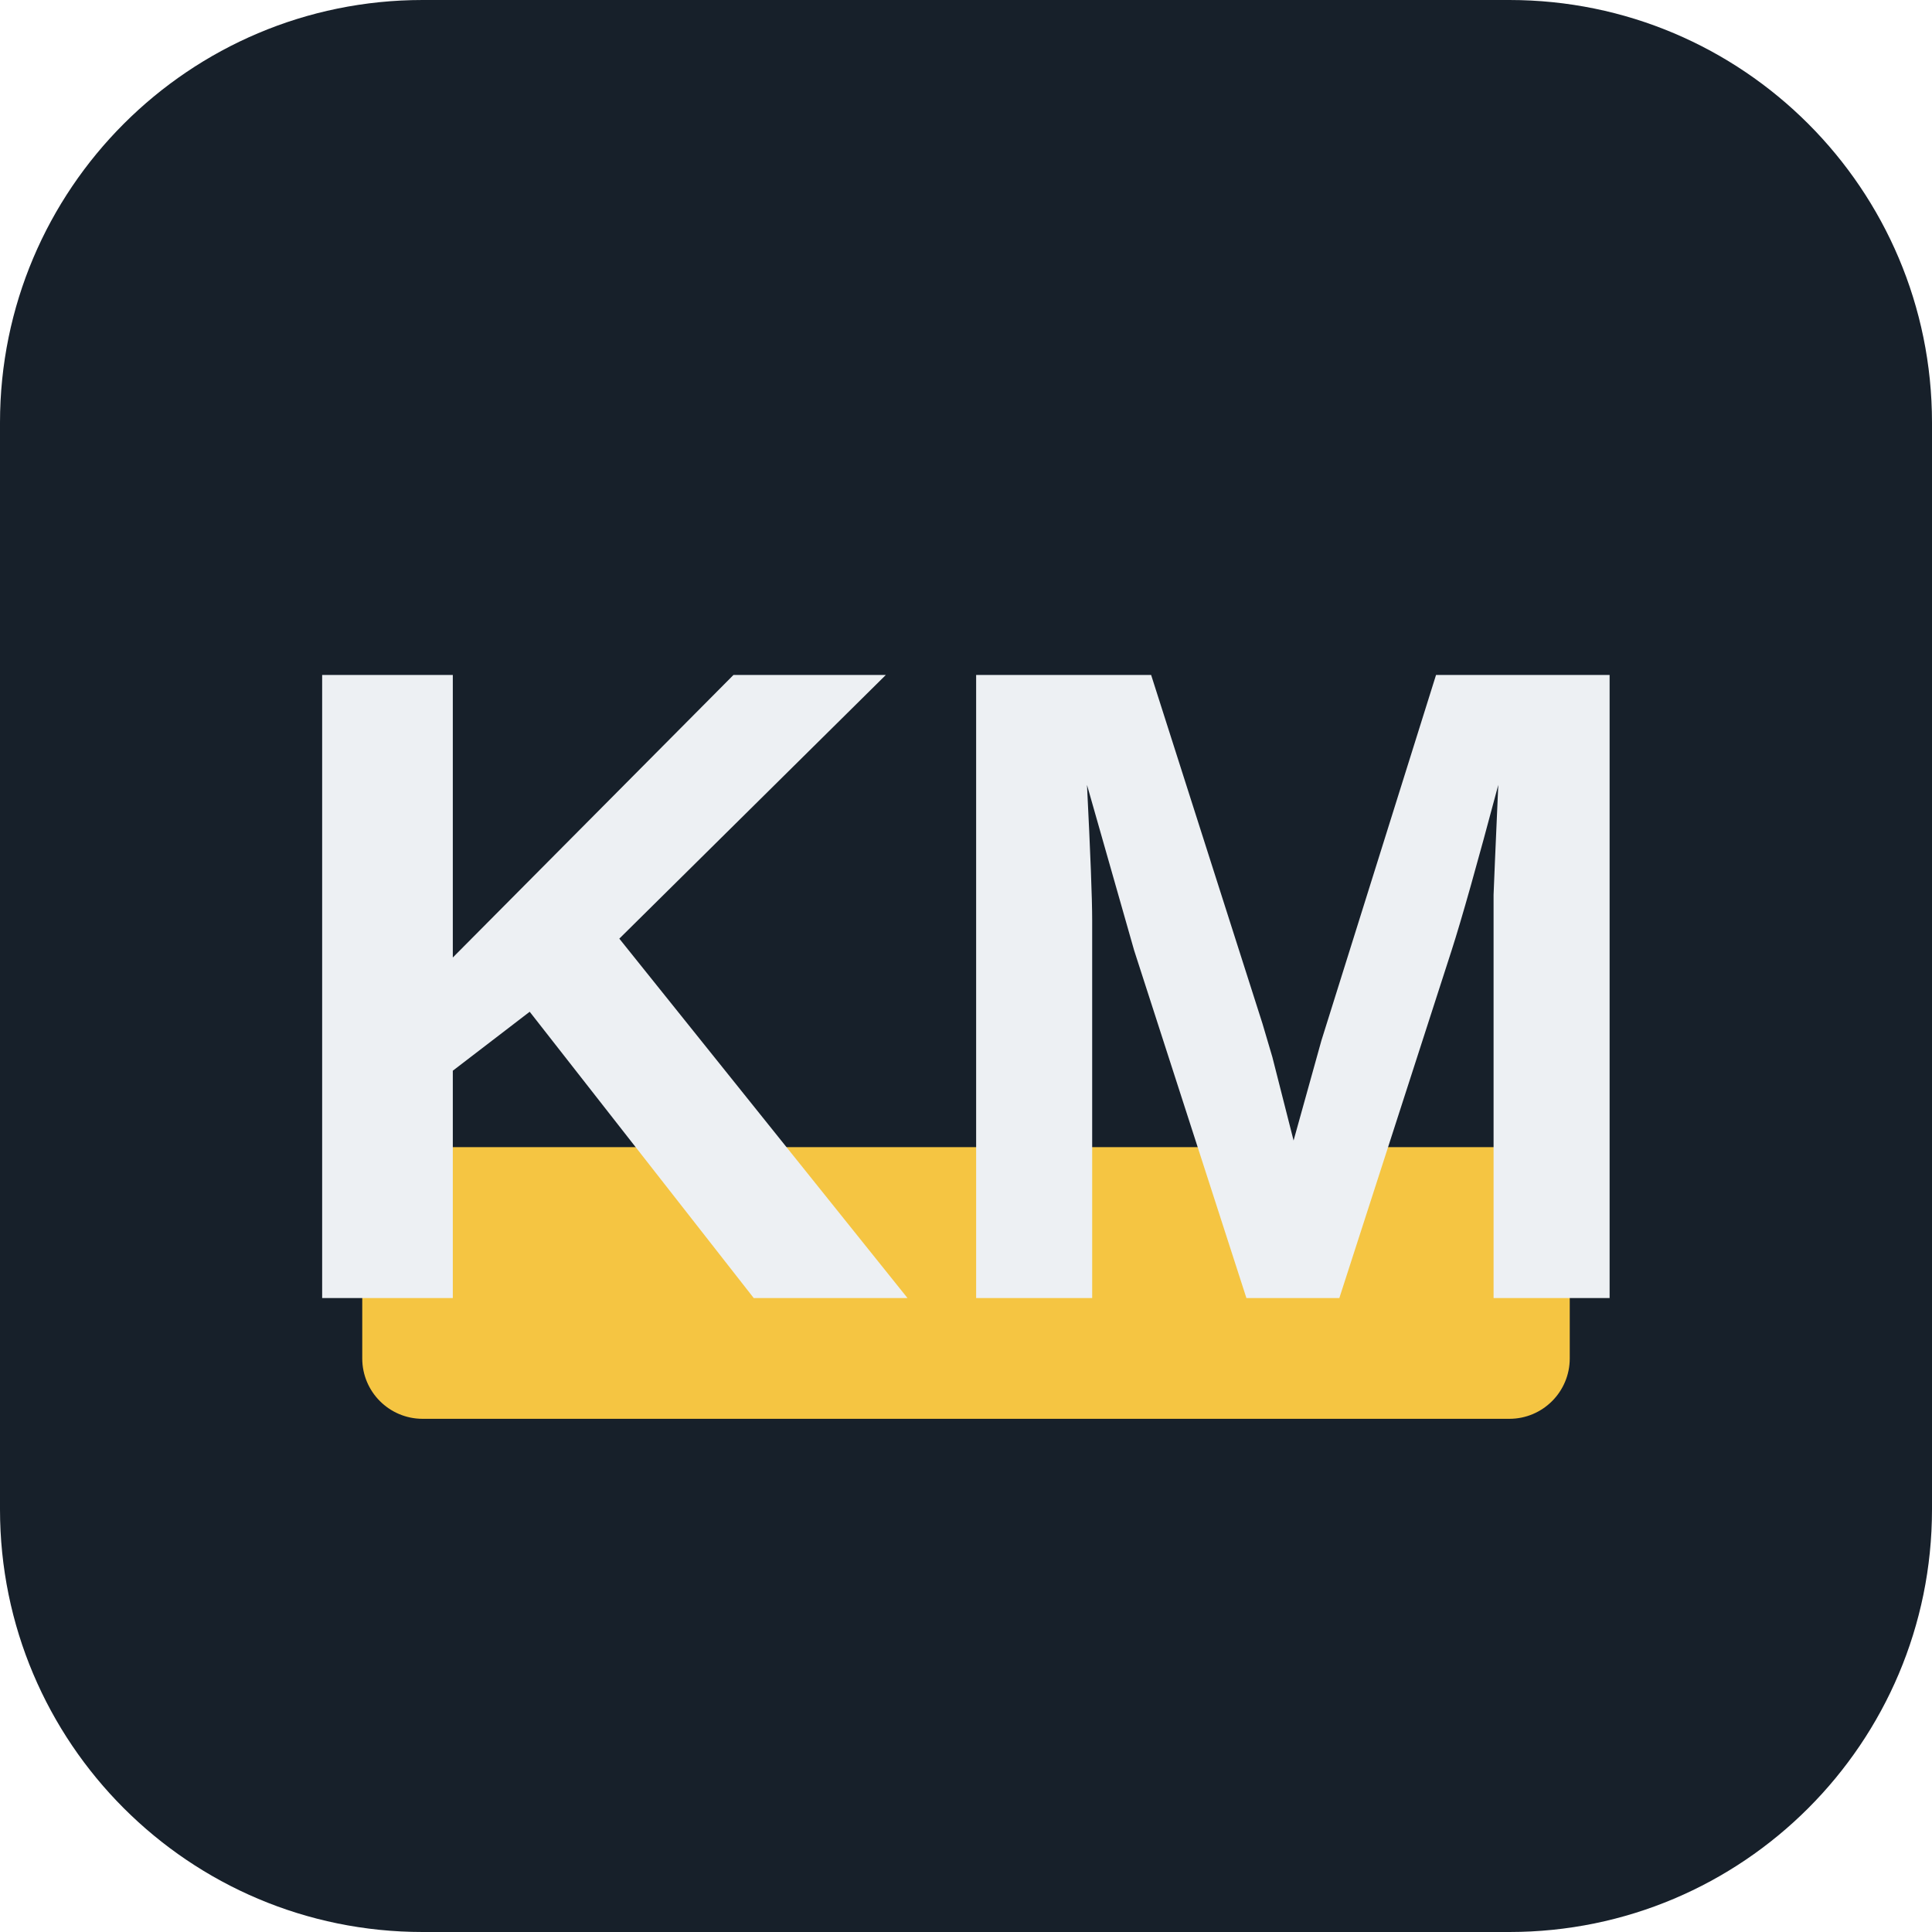
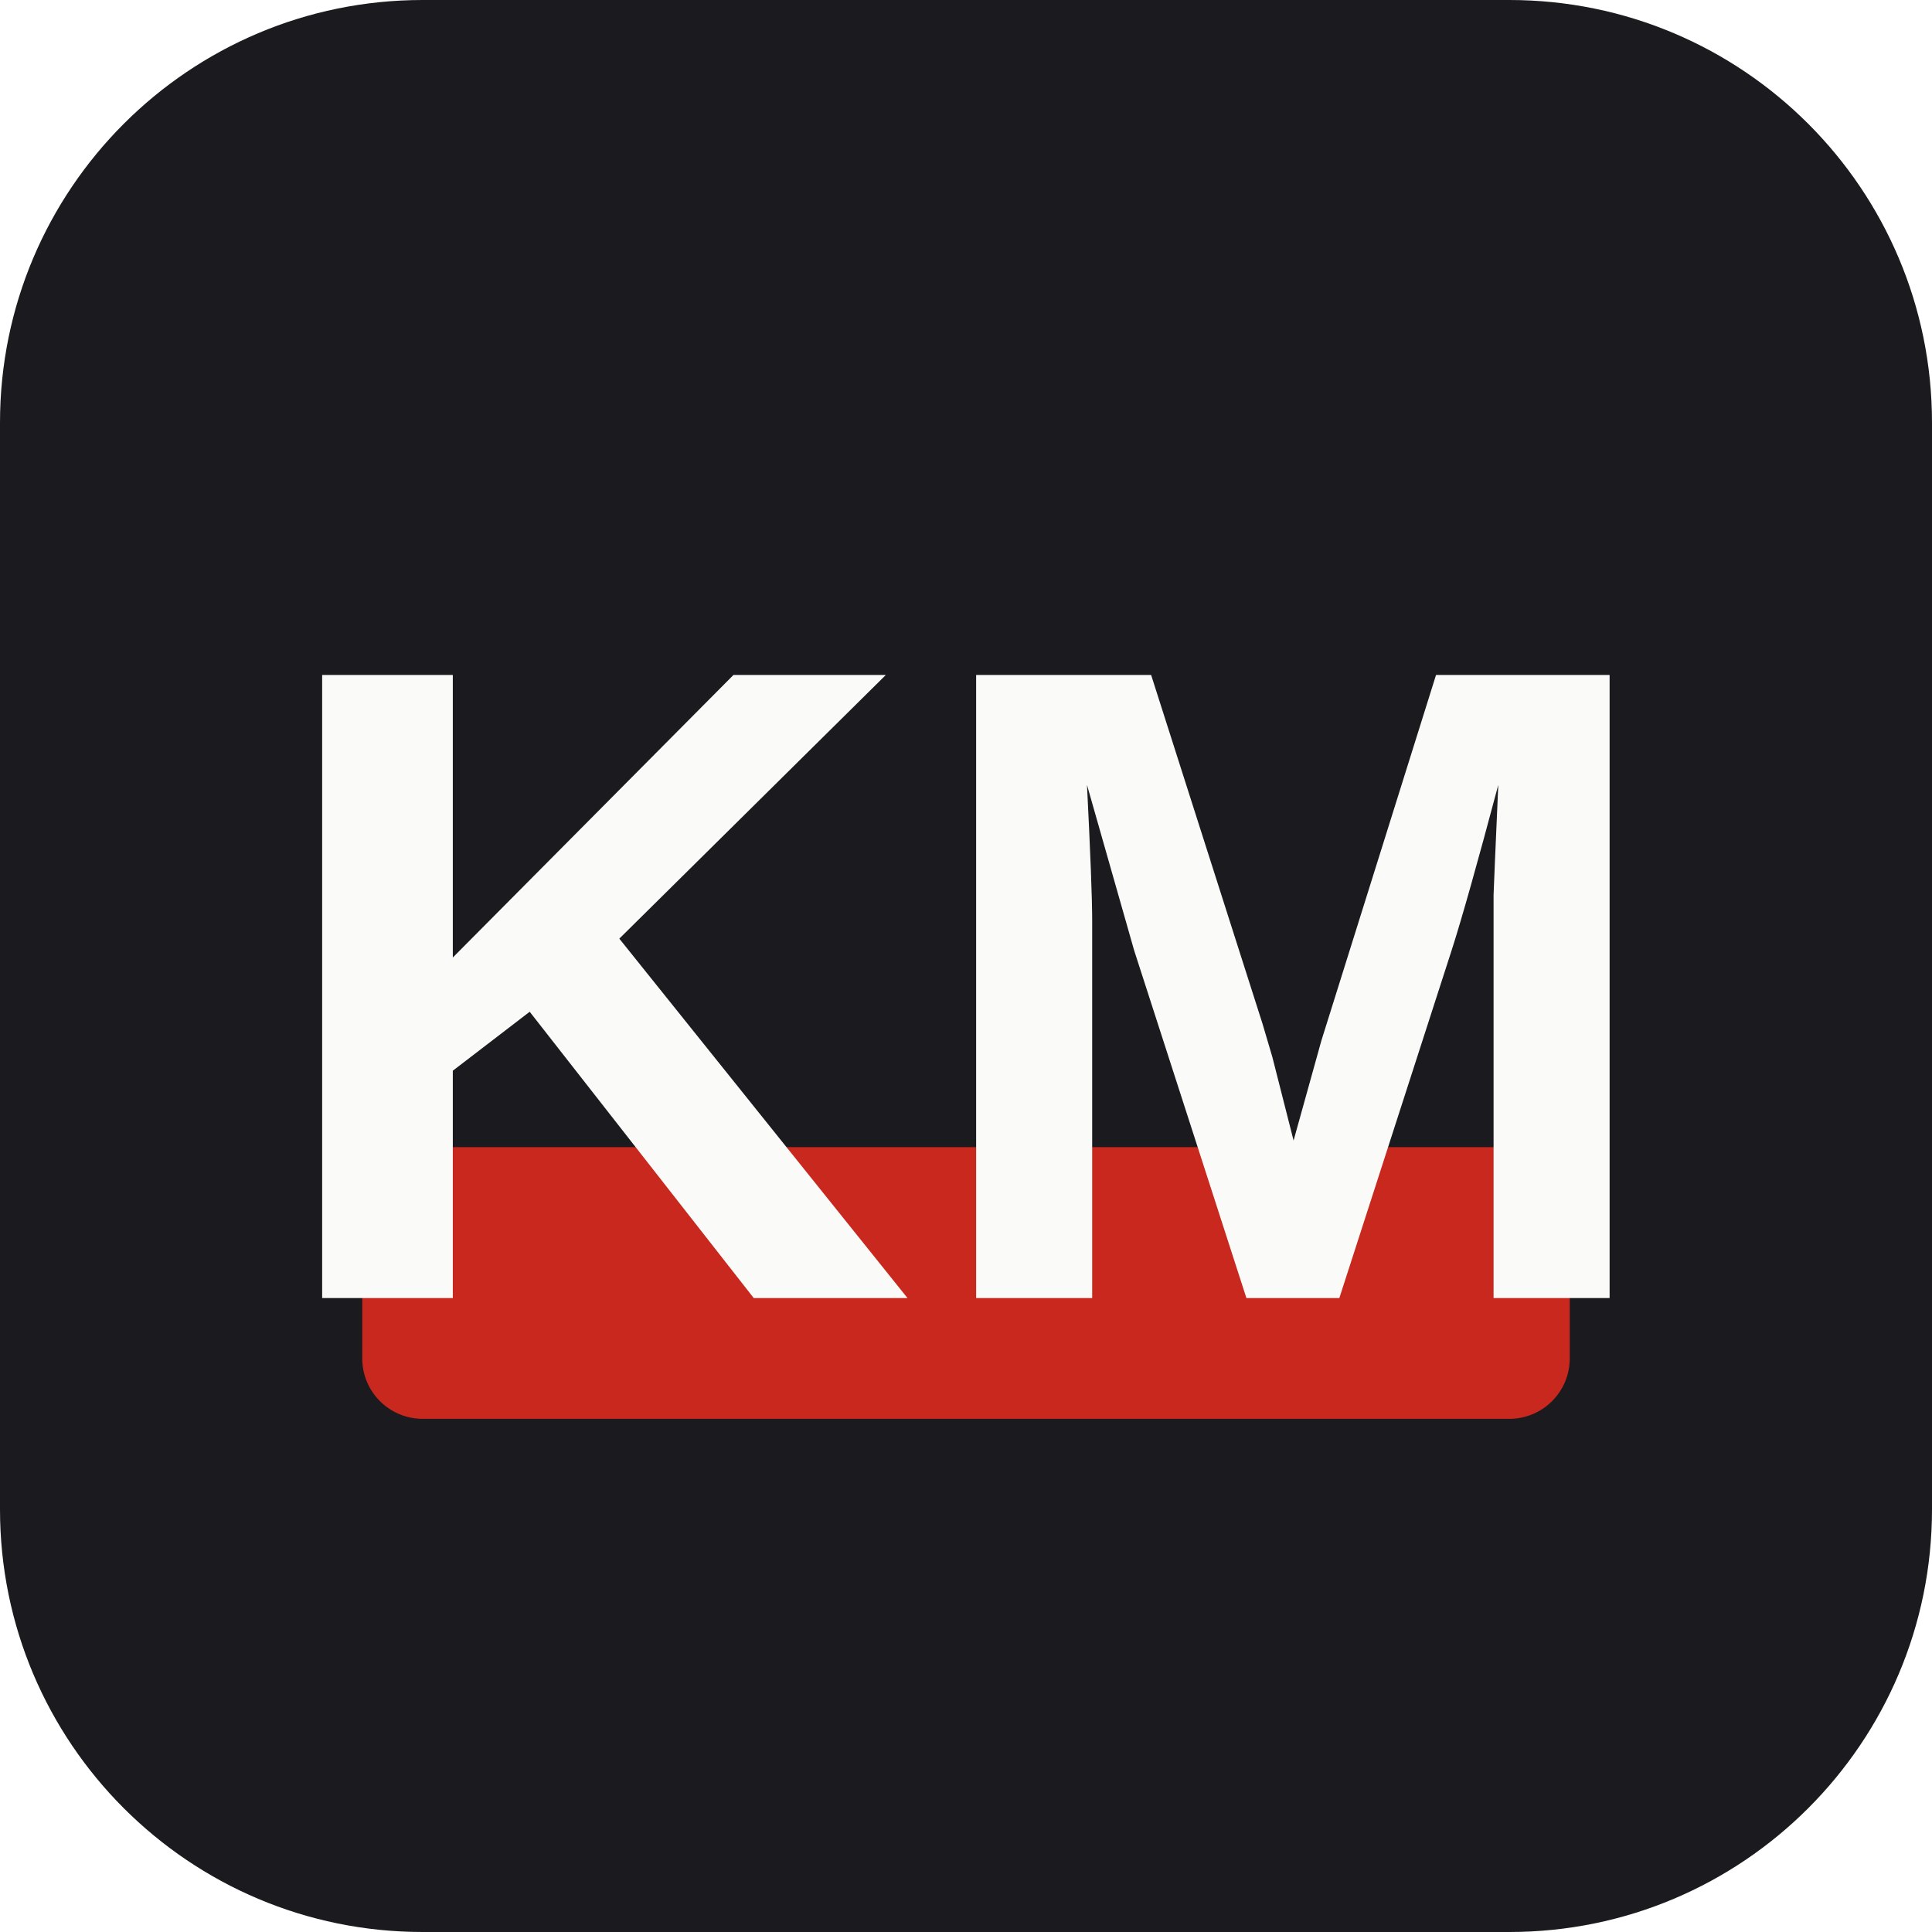
<svg xmlns="http://www.w3.org/2000/svg" viewBox="0 0 64 64">
-   <rect width="64" height="64" rx="14" fill="#17202a" />
-   <rect x="12" y="38" width="40" height="9" rx="2" fill="#f5c542" />
-   <text x="32" y="43" text-anchor="middle" font-family="Arial, Helvetica, sans-serif" font-weight="700" font-size="30" fill="#edf0f3">KM</text>
+   <rect width="64" height="64" rx="14" fill="#1b1b1f" />
+   <rect x="12" y="38" width="40" height="9" rx="2" fill="#c8281e" />
+   <text x="32" y="43" text-anchor="middle" font-family="Arial, Helvetica, sans-serif" font-weight="700" font-size="30" fill="#fafaf8">KM</text>
</svg>
